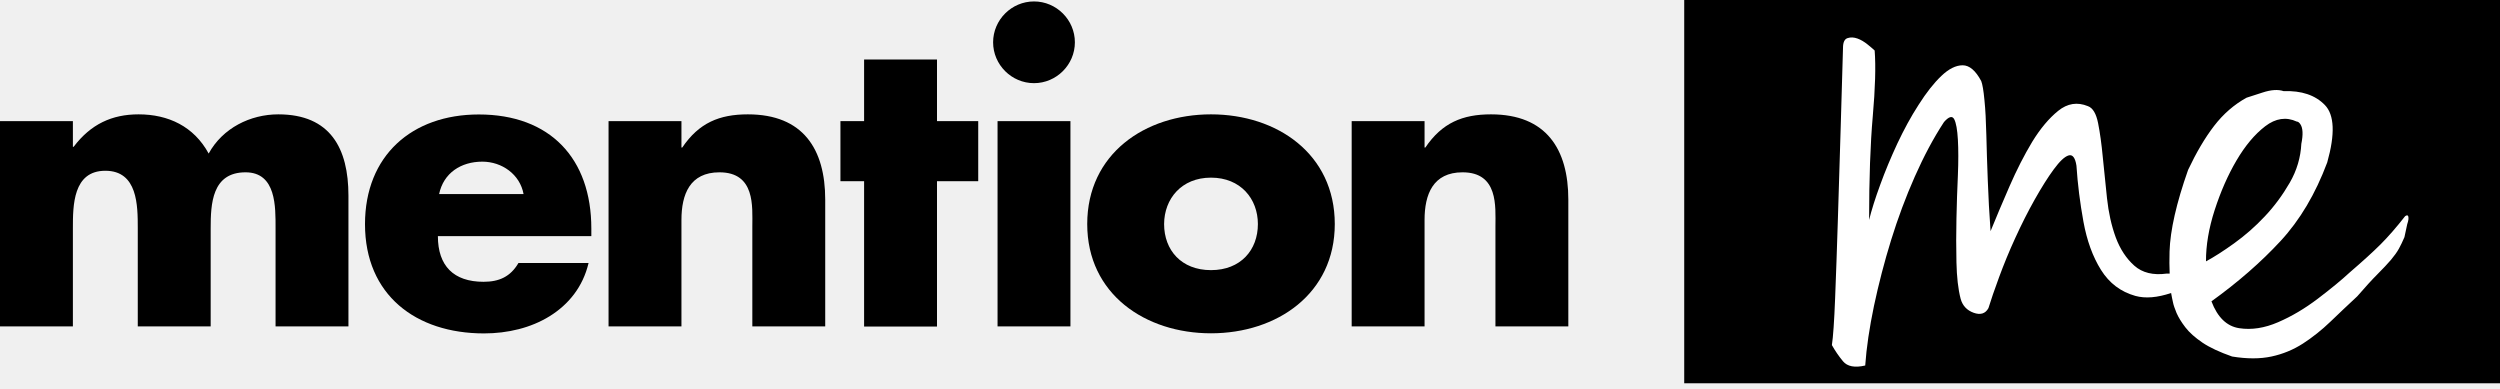
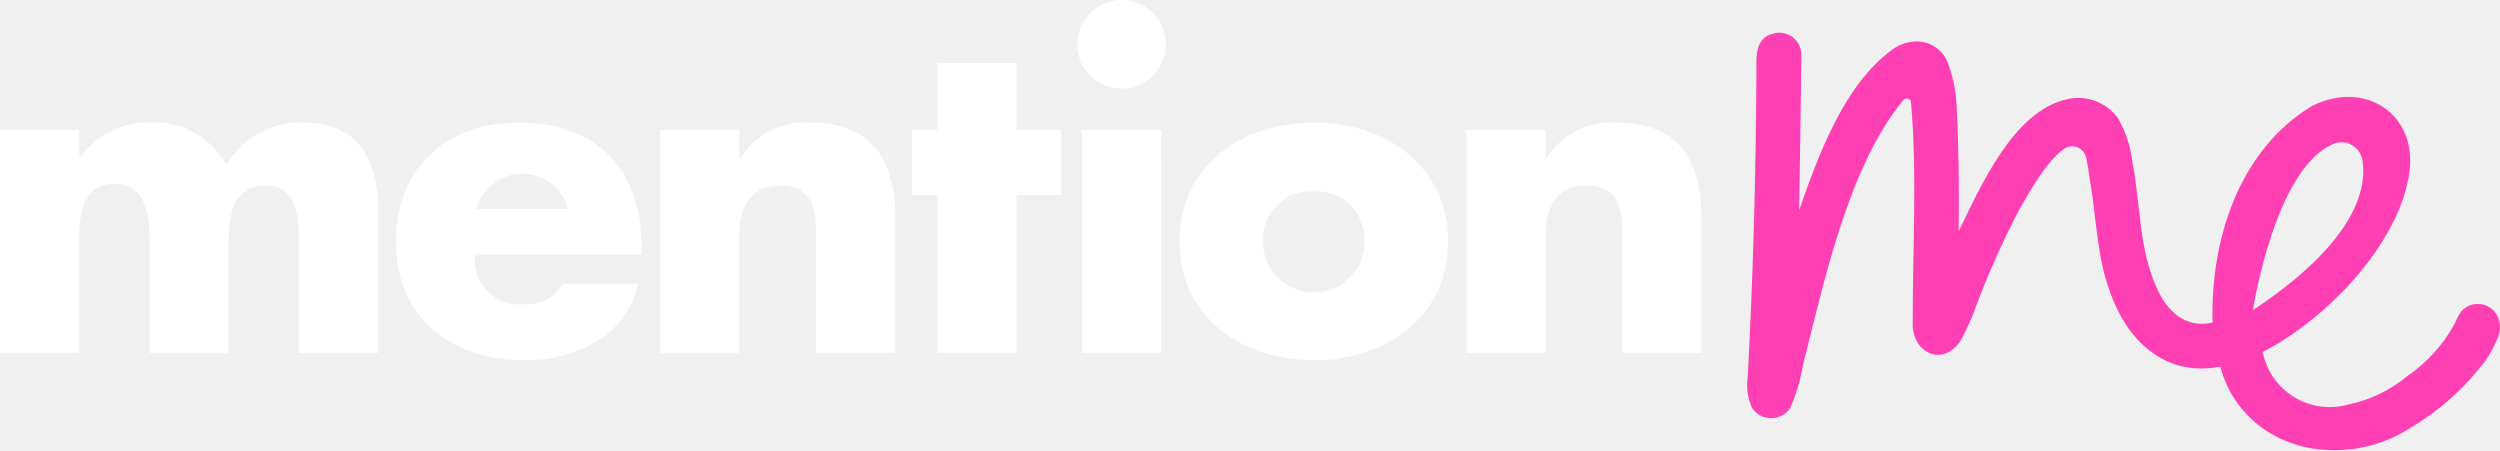
- <svg xmlns="http://www.w3.org/2000/svg" width="193" height="30" viewBox="0 0 193 30" fill="none">
-   <path d="M5.627 9.351H0V25.2H5.627V17.631C5.627 15.874 5.627 13.183 8.132 13.183C10.636 13.183 10.636 15.874 10.636 17.631V25.2H16.264V17.631C16.264 15.745 16.358 13.303 18.957 13.303C21.341 13.303 21.273 15.994 21.273 17.631V25.2H26.9V15.103C26.9 11.46 25.51 8.828 21.487 8.828C19.326 8.828 17.19 9.883 16.109 11.854C14.968 9.754 12.987 8.828 10.697 8.828C8.655 8.828 7.017 9.574 5.687 11.331H5.627V9.351Z" fill="black" />
-   <path d="M33.899 14.983C34.242 13.346 35.598 12.48 37.236 12.48C38.754 12.48 40.144 13.466 40.419 14.983H33.899ZM45.651 17.64C45.651 12.231 42.469 8.837 36.962 8.837C31.798 8.837 28.178 12.017 28.178 17.306C28.178 22.774 32.107 25.74 37.365 25.74C39.192 25.74 40.985 25.311 42.434 24.411C43.884 23.511 44.999 22.157 45.437 20.306H40.024C39.406 21.36 38.54 21.754 37.331 21.754C35.014 21.754 33.805 20.52 33.805 18.231H45.651V17.64Z" fill="black" />
-   <path d="M52.608 9.351H46.98V25.2H52.608V16.98C52.608 15 53.259 13.303 55.541 13.303C58.32 13.303 58.08 15.96 58.08 17.477V25.2H63.707V15.411C63.707 11.52 62.009 8.828 57.737 8.828C55.541 8.828 53.963 9.48 52.668 11.391H52.608V9.351Z" fill="black" />
-   <path d="M72.336 13.989H75.519V9.351H72.336V4.594H66.709V9.351H64.882V13.989H66.709V25.209H72.336V13.989Z" fill="black" />
-   <path d="M82.638 9.351H77.011V25.2H82.638V9.351ZM79.825 0.111C78.092 0.111 76.668 1.534 76.668 3.266C76.668 4.997 78.092 6.42 79.825 6.42C81.558 6.42 82.981 4.997 82.981 3.266C82.981 1.534 81.558 0.111 79.825 0.111Z" fill="black" />
-   <path d="M93.489 8.828C88.385 8.828 83.934 11.888 83.934 17.297C83.934 22.706 88.42 25.731 93.489 25.731C98.593 25.731 103.045 22.671 103.045 17.297C103.045 11.888 98.593 8.828 93.489 8.828ZM93.489 13.714C95.779 13.714 97.109 15.351 97.109 17.297C97.109 19.303 95.779 20.854 93.489 20.854C91.199 20.854 89.869 19.311 89.869 17.297C89.878 15.351 91.207 13.714 93.489 13.714Z" fill="black" />
-   <path d="M109.976 9.351H104.349V25.2H109.976V16.98C109.976 15 110.628 13.303 112.909 13.303C115.688 13.303 115.448 15.96 115.448 17.477V25.2H121.075V15.411C121.075 11.52 119.377 8.828 115.105 8.828C112.909 8.828 111.331 9.48 110.036 11.391H109.976V9.351Z" fill="black" />
-   <path d="M193 0H130.022V29.589H193V0Z" fill="black" />
-   <path d="M185.923 16.723C185.898 16.603 185.812 16.594 185.675 16.689C185.006 17.546 184.371 18.274 183.779 18.866C183.178 19.466 182.381 20.186 181.386 21.043C180.768 21.617 179.953 22.286 178.95 23.049C177.946 23.811 176.925 24.42 175.87 24.874C174.824 25.328 173.82 25.483 172.868 25.337C171.916 25.191 171.195 24.506 170.724 23.263C172.774 21.788 174.549 20.237 176.05 18.617C177.551 16.997 178.752 14.974 179.662 12.54C180.279 10.346 180.219 8.871 179.481 8.109C178.744 7.346 177.68 6.986 176.299 7.037C175.87 6.891 175.321 6.926 174.652 7.149C173.983 7.363 173.58 7.491 173.434 7.543C172.482 8.066 171.641 8.794 170.929 9.72C170.217 10.646 169.548 11.786 168.922 13.114C168.013 15.686 167.541 17.786 167.49 19.406C167.473 20.031 167.473 20.597 167.498 21.12C167.43 21.12 167.352 21.12 167.275 21.12C166.229 21.266 165.388 21.06 164.771 20.511C164.153 19.963 163.673 19.234 163.338 18.334C163.004 17.426 162.78 16.414 162.66 15.3C162.54 14.177 162.437 13.123 162.334 12.12C162.24 11.117 162.12 10.251 161.974 9.514C161.828 8.777 161.571 8.331 161.185 8.194C160.37 7.86 159.607 7.98 158.895 8.554C158.183 9.129 157.514 9.926 156.888 10.946C156.27 11.974 155.687 13.114 155.138 14.374C154.589 15.634 154.1 16.791 153.671 17.846C153.577 16.509 153.499 15.197 153.456 13.911C153.405 12.626 153.371 11.46 153.345 10.406C153.319 9.36 153.276 8.46 153.199 7.723C153.13 6.986 153.045 6.497 152.95 6.257C152.521 5.451 152.041 5.04 151.518 5.04C150.995 5.04 150.446 5.314 149.871 5.863C149.296 6.411 148.713 7.149 148.121 8.083C147.521 9.009 146.98 10.011 146.474 11.083C145.977 12.154 145.531 13.217 145.153 14.263C144.767 15.309 144.484 16.217 144.295 16.98C144.295 13.791 144.39 11.117 144.578 8.974C144.767 6.831 144.819 5.134 144.724 3.9C144.63 3.806 144.45 3.651 144.184 3.437C143.918 3.223 143.661 3.069 143.395 2.974C143.129 2.88 142.88 2.863 142.64 2.94C142.4 3.009 142.28 3.266 142.28 3.694C142.228 5.46 142.168 7.534 142.099 9.917C142.031 12.3 141.954 14.64 141.885 16.92C141.816 19.209 141.739 21.248 141.671 23.031C141.602 24.823 141.516 26.023 141.422 26.64C141.662 27.069 141.945 27.488 142.28 27.891C142.614 28.294 143.189 28.406 143.995 28.217C144.09 26.837 144.321 25.294 144.673 23.606C145.033 21.917 145.471 20.22 145.994 18.531C146.517 16.843 147.126 15.206 147.821 13.637C148.516 12.069 149.262 10.663 150.077 9.42C150.454 8.991 150.72 8.923 150.866 9.206C151.012 9.489 151.106 10.02 151.149 10.783C151.192 11.546 151.192 12.463 151.149 13.534C151.098 14.606 151.063 15.711 151.038 16.86C151.012 18 151.012 19.14 151.038 20.254C151.063 21.377 151.166 22.32 151.363 23.074C151.509 23.597 151.844 23.957 152.367 24.146C152.89 24.334 153.276 24.214 153.508 23.786C153.697 23.169 153.971 22.371 154.331 21.394C154.692 20.417 155.103 19.406 155.584 18.36C156.064 17.314 156.562 16.32 157.085 15.394C157.608 14.469 158.097 13.688 158.552 13.071C159.006 12.454 159.384 12.094 159.692 12C160.001 11.906 160.207 12.171 160.302 12.789C160.396 14.22 160.576 15.66 160.842 17.117C161.108 18.574 161.554 19.808 162.197 20.837C162.841 21.866 163.724 22.526 164.848 22.843C165.62 23.057 166.538 22.98 167.61 22.62C167.653 22.86 167.696 23.091 167.747 23.306C167.79 23.546 167.893 23.828 168.03 24.163C168.176 24.497 168.399 24.866 168.708 25.268C169.017 25.671 169.463 26.066 170.029 26.451C170.603 26.837 171.367 27.189 172.319 27.523C173.46 27.711 174.481 27.711 175.356 27.523C176.239 27.334 177.045 27 177.792 26.52C178.529 26.04 179.233 25.483 179.902 24.84C180.571 24.197 181.257 23.546 181.978 22.877C182.595 22.166 183.118 21.591 183.547 21.163C183.976 20.734 184.319 20.366 184.585 20.057C184.843 19.748 185.048 19.466 185.194 19.2C185.34 18.943 185.477 18.643 185.623 18.308C185.717 17.88 185.786 17.546 185.838 17.306C185.941 17.014 185.949 16.843 185.923 16.723ZM170.972 16.217C171.427 14.811 171.984 13.534 172.654 12.394C173.323 11.254 174.06 10.371 174.875 9.746C175.681 9.129 176.496 9.009 177.311 9.386C177.406 9.386 177.5 9.454 177.594 9.6C177.783 9.883 177.809 10.389 177.663 11.1C177.611 12.146 177.32 13.149 176.771 14.1C176.222 15.051 175.579 15.926 174.841 16.706C174.103 17.494 173.314 18.18 172.482 18.78C171.65 19.38 170.921 19.843 170.303 20.177C170.295 18.951 170.518 17.623 170.972 16.217Z" fill="white" />
+ <svg xmlns="http://www.w3.org/2000/svg" width="167.133" height="30.105" viewBox="0 0 167.133 30.105">
+   <defs>
+     <clipPath id="clip-path">
+       <rect id="Rectangle_812" data-name="Rectangle 812" width="167.133" height="30.105" fill="none" />
+     </clipPath>
+   </defs>
+   <g id="Group_608" data-name="Group 608" transform="translate(-732 -9773)">
+     <g id="Group_144" data-name="Group 144" transform="translate(732 9773)">
+       <g id="Group_143" data-name="Group 143" clip-path="url(#clip-path)">
+         <path id="Path_103" data-name="Path 103" d="M529.639,28.129a1.468,1.468,0,0,0-2.491-.541,3.441,3.441,0,0,0-.438.808,10.111,10.111,0,0,1-3.185,3.535,8.992,8.992,0,0,1-3.961,1.9,4.557,4.557,0,0,1-5.684-3.426c-.01-.029-.019-.058-.029-.088,4.229-2.138,9.175-7.227,9.826-12.061.5-3.838-2.979-6.178-6.548-4.371-4.873,2.968-6.772,8.954-6.62,14.465-1.776.4-3.016-.71-3.7-2.25-1.246-2.665-1.106-5.695-1.669-8.534a7.349,7.349,0,0,0-.965-2.89,3.27,3.27,0,0,0-3.376-1.262c-3.577.769-5.8,5.811-7.261,8.834.019-2.658.02-5.319-.127-7.974a9.446,9.446,0,0,0-.6-3.294,2.235,2.235,0,0,0-2.363-1.406,2.746,2.746,0,0,0-1.364.537c-3.229,2.35-4.957,7.124-6.219,10.746.062-3.49.119-6.852.152-10.342a1.478,1.478,0,0,0-1.579-1.54c-1.748.215-1.375,1.824-1.427,3.11-.044,6.643-.221,13.279-.582,19.912a3.774,3.774,0,0,0,.283,2.051,1.538,1.538,0,0,0,2.551.034,11.95,11.95,0,0,0,.856-2.862c1.389-5.472,3.036-13.312,6.729-17.755a.285.285,0,0,1,.5.158c.42,4.882.107,9.8.113,14.688-.1,2.061,2.019,3.076,3.217,1.229a16.6,16.6,0,0,0,1.128-2.576,58.415,58.415,0,0,1,2.785-6.174c.561-.962,1.733-3.153,2.981-4.045a.955.955,0,0,1,1.476.546c.163.647.21,1.338.331,1.984.37,2.309.429,4.7,1.232,6.914,1.131,3.334,3.683,5.829,7.414,5.109a7.339,7.339,0,0,0,3.186,4.358,8.037,8.037,0,0,0,4,1.215,9.37,9.37,0,0,0,5.54-1.488,17.169,17.169,0,0,0,4.612-3.995,7.051,7.051,0,0,0,1.32-2.324,1.822,1.822,0,0,0-.043-.938M501.6,16.307l.036.015h0l-.037-.016m16.974.106a1.416,1.416,0,0,1,1.947,1.056c.313,1.81-.3,5.4-7.316,10.054h0c.006-.042,1.462-9.45,5.37-11.11" transform="translate(-362.591 -6.786)" fill="#ff40b4" />
+         <path id="Path_104" data-name="Path 104" d="M5.287,34.114H0v14.9H5.287V41.9c0-1.656,0-4.183,2.353-4.183S9.994,40.243,9.994,41.9v7.117H15.28V41.9c0-1.772.087-4.067,2.528-4.067,2.236,0,2.178,2.527,2.178,4.067v7.117h5.287v-9.5c0-3.428-1.307-5.9-5.084-5.9a5.691,5.691,0,0,0-5.055,2.847,5.454,5.454,0,0,0-5.084-2.847,5.518,5.518,0,0,0-4.706,2.353H5.287Z" transform="translate(0 -25.428)" fill="#fff" />
+         <path id="Path_105" data-name="Path 105" d="M114,39.4a3.172,3.172,0,0,1,6.13,0Zm11.039,2.5c0-5.084-2.992-8.279-8.163-8.279-4.852,0-8.25,2.992-8.25,7.959,0,5.142,3.69,7.93,8.628,7.93a9.123,9.123,0,0,0,4.764-1.249,6.082,6.082,0,0,0,2.817-3.864h-5.084a2.643,2.643,0,0,1-2.527,1.366,2.963,2.963,0,0,1-3.312-3.312h11.126Z" transform="translate(-82.154 -25.428)" fill="#fff" />
+         <path id="Path_106" data-name="Path 106" d="M186.4,34.114h-5.287v14.9H186.4V41.289c0-1.859.61-3.457,2.759-3.457,2.615,0,2.382,2.5,2.382,3.922v7.262h5.287V39.808c0-3.661-1.6-6.188-5.607-6.188a5.155,5.155,0,0,0-4.764,2.411H186.4Z" transform="translate(-136.982 -25.428)" fill="#fff" />
+         <path id="Path_107" data-name="Path 107" d="M257.154,26.118h2.992V21.76h-2.992V17.287h-5.287V21.76h-1.714v4.358h1.714V36.663h5.287Z" transform="translate(-189.197 -13.074)" fill="#fff" />
+         <path id="Path_108" data-name="Path 108" d="M301.185,8.686H295.9v14.9h5.287ZM298.541,0A2.963,2.963,0,1,0,301.5,2.963,2.975,2.975,0,0,0,298.541,0" transform="translate(-223.553)" fill="#fff" />
+         <path id="Path_109" data-name="Path 109" d="M332.574,33.62c-4.794,0-8.976,2.876-8.976,7.959s4.212,7.931,8.976,7.931c4.794,0,8.976-2.877,8.976-7.931,0-5.084-4.183-7.959-8.976-7.959m0,4.59a3.239,3.239,0,0,1,3.4,3.37,3.4,3.4,0,0,1-6.8,0,3.239,3.239,0,0,1,3.4-3.37" transform="translate(-244.745 -25.428)" fill="#fff" />
+         <path id="Path_110" data-name="Path 110" d="M407.575,34.114h-5.287v14.9h5.287V41.289c0-1.859.61-3.457,2.759-3.457,2.615,0,2.383,2.5,2.383,3.922v7.262H418V39.808c0-3.661-1.6-6.188-5.607-6.188a5.156,5.156,0,0,0-4.764,2.411h-.058Z" transform="translate(-304.26 -25.428)" fill="#fff" />
+       </g>
+     </g>
+   </g>
</svg>
